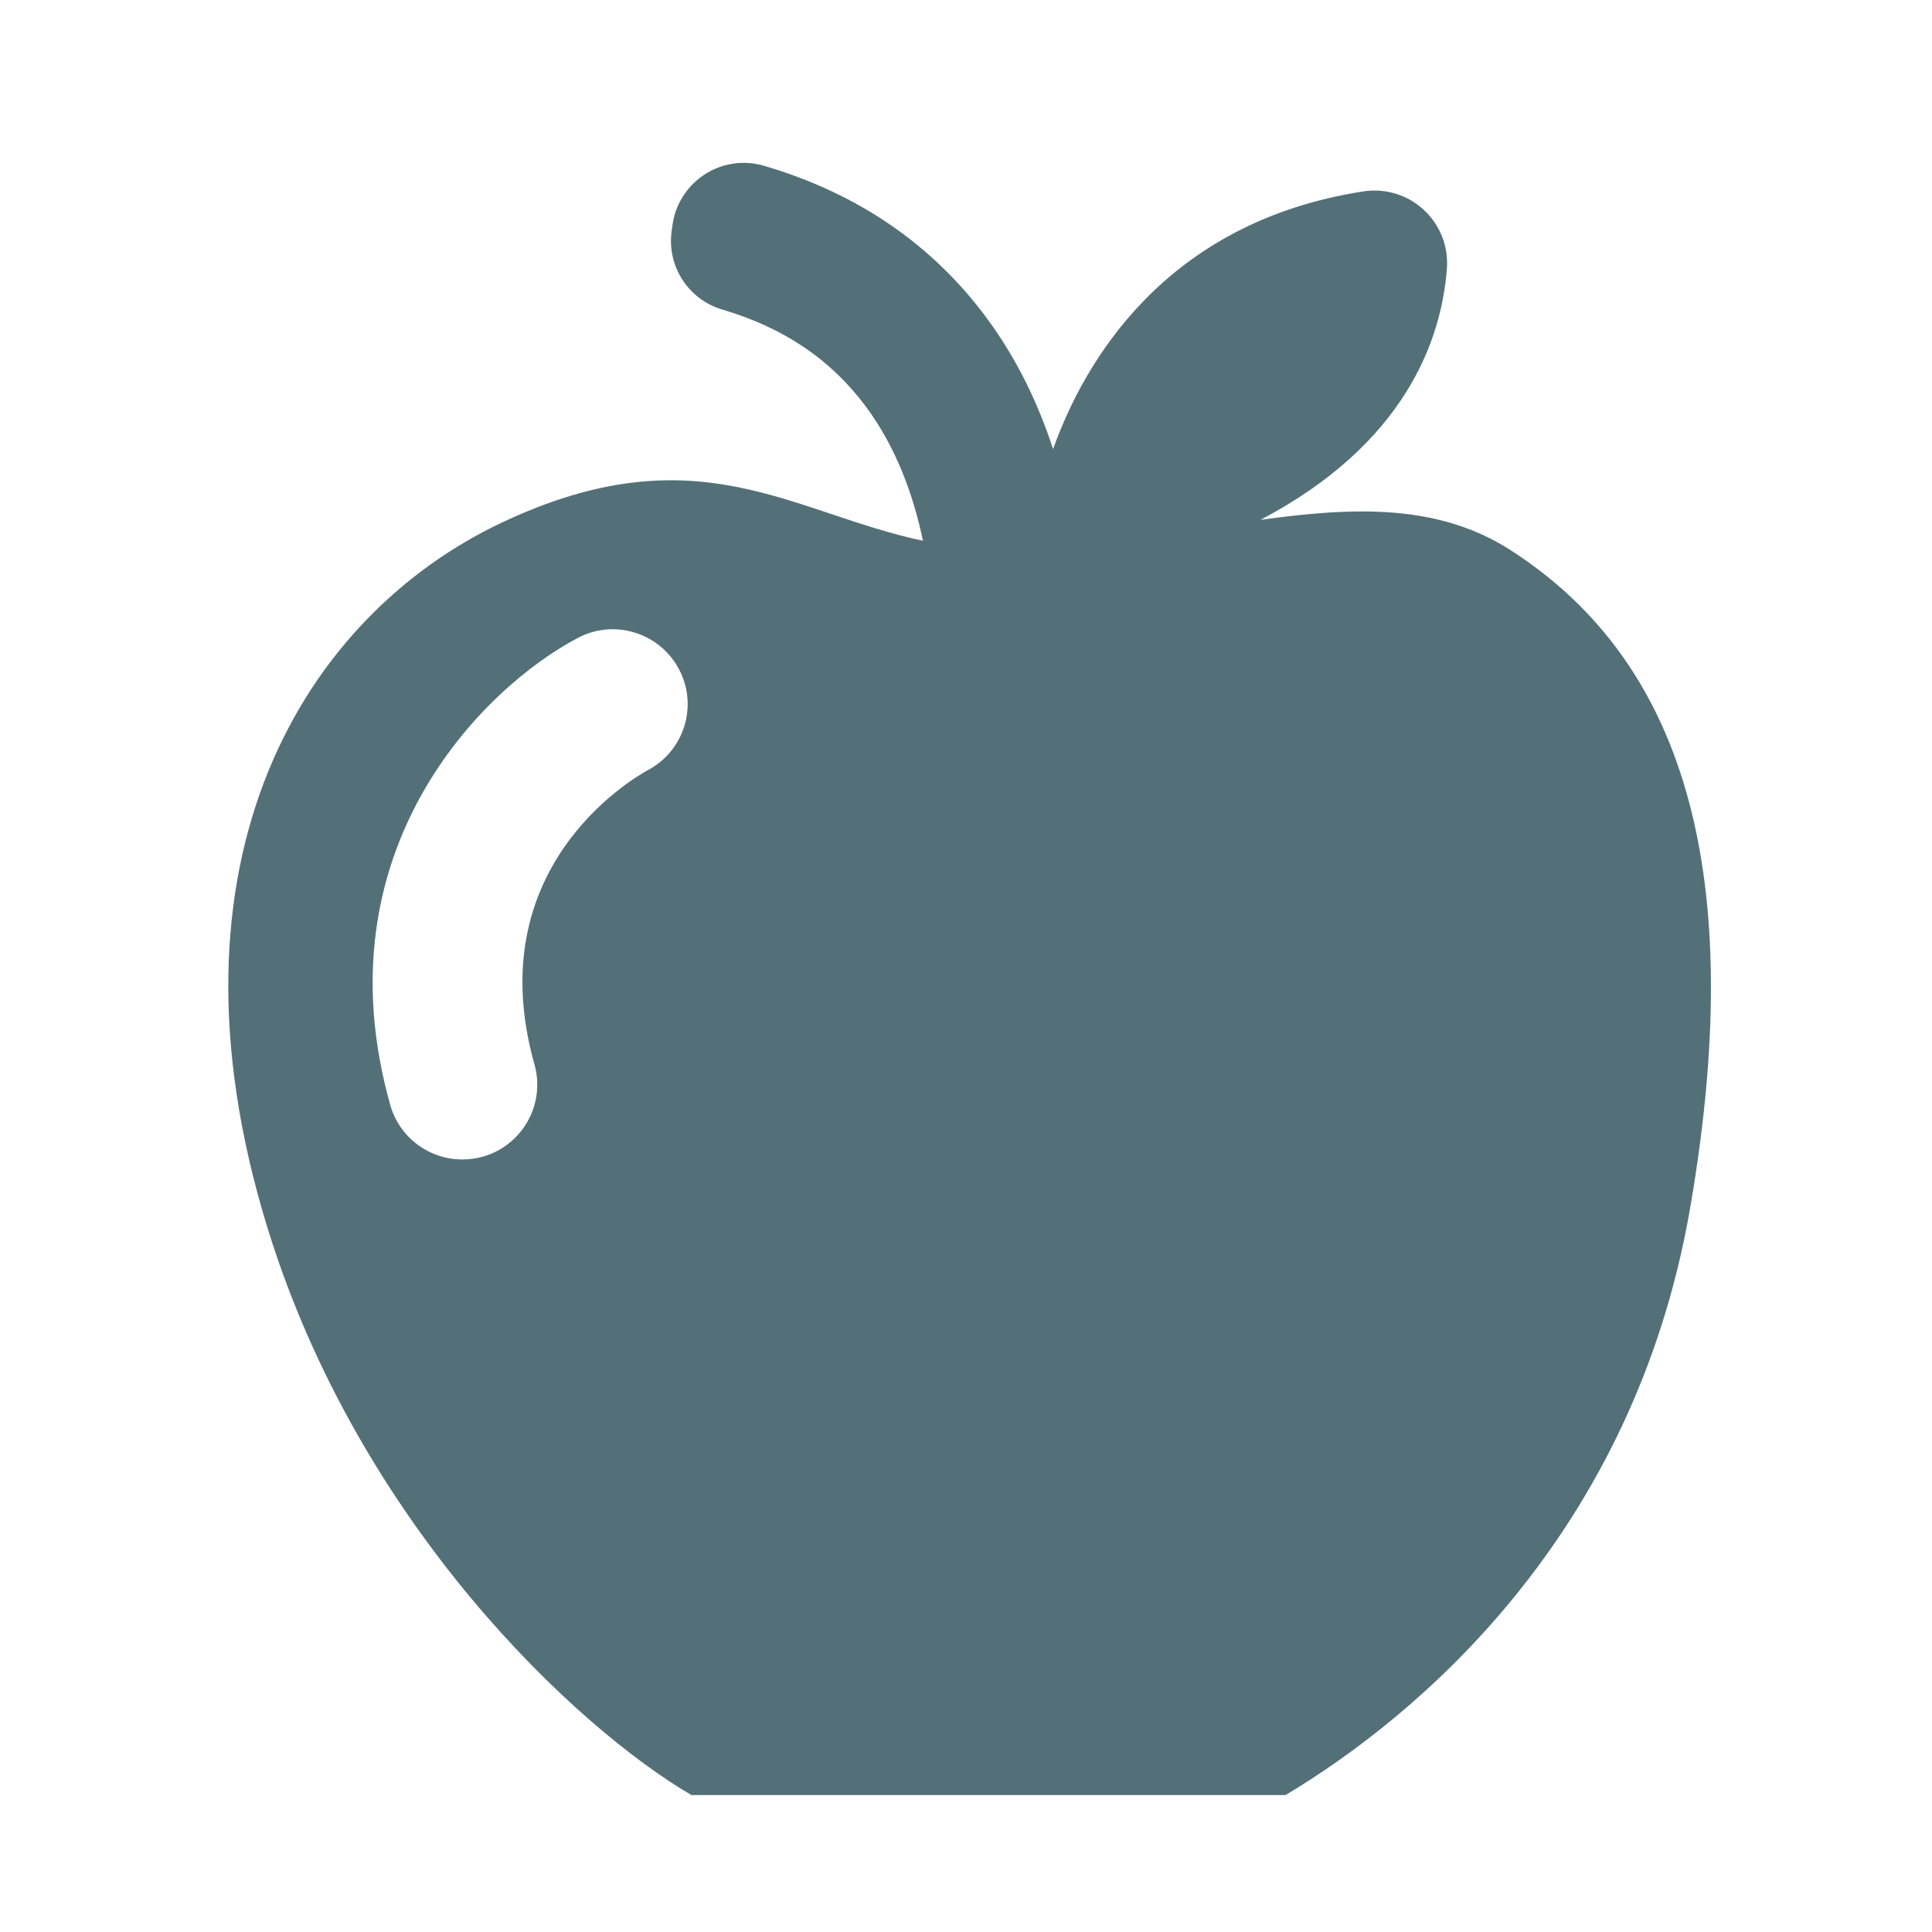
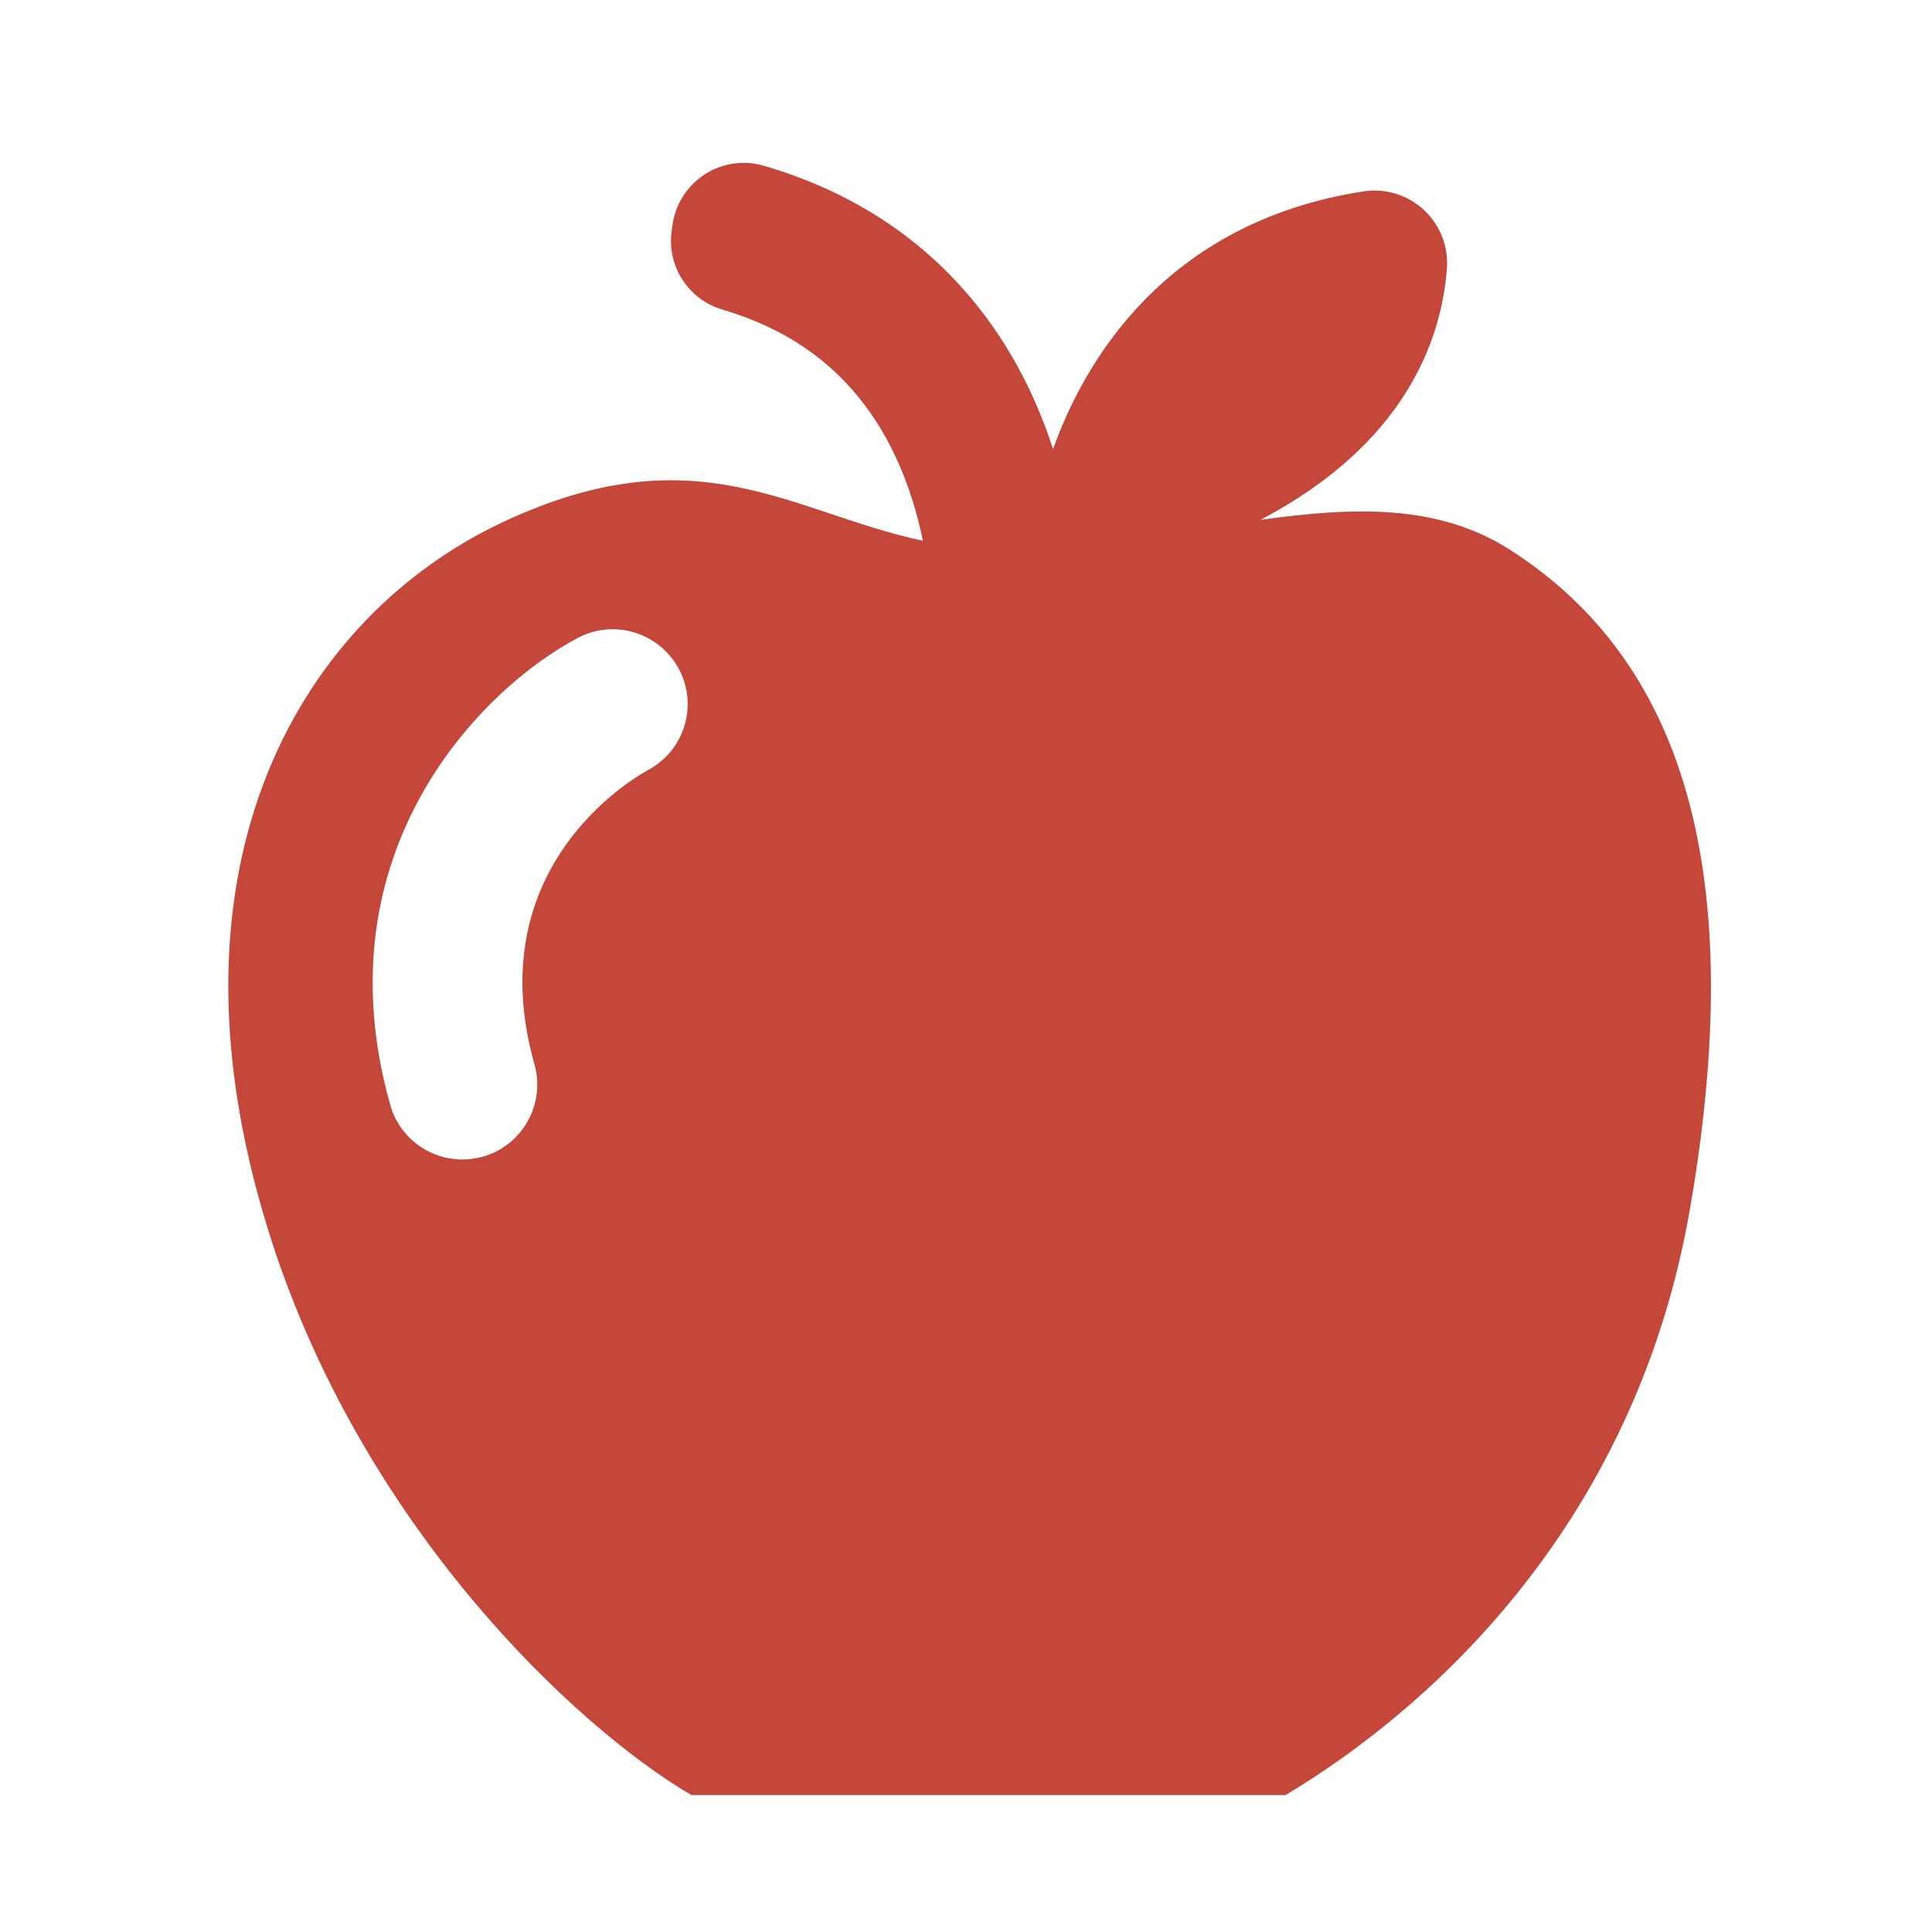
<svg xmlns="http://www.w3.org/2000/svg" version="1.1" id="Ebene_1" x="0px" y="0px" width="240px" height="240px" viewBox="0 0 240 240" enable-background="new 0 0 240 240" xml:space="preserve">
-   <path fill="#537078" d="M187.692,68.368c-9.02-5.815-19.49-5.404-31.109-3.79c17.952-9.44,22.471-22.295,23.155-31.191  c0.214-2.752-0.841-5.445-2.867-7.314c-2.02-1.876-4.786-2.718-7.511-2.296c-24.712,3.823-34.703,21.26-38.544,32.009  c-1.801-5.541-4.43-11.107-8.207-16.228c-6.794-9.203-16.087-15.561-27.711-18.966c-2.499-0.73-5.18-0.34-7.354,1.072  c-2.181,1.412-3.646,3.696-4.001,6.267l-0.107,0.76c-0.61,4.378,2.069,8.521,6.314,9.77c7.634,2.253,13.5,6.23,17.819,12.057  c3.758,5.067,5.903,10.982,7.081,16.657c-16.336-3.458-28.153-13.671-52.318-2.253c-24.426,11.534-43.243,41.729-29.113,87.574  c11.368,36.954,38.412,62.155,52.667,70.493H159.7c16.441-9.842,43.205-32.296,50.236-72.818  C217.721,105.278,207.399,81.07,187.692,68.368z M80.513,95.651c-2.231,1.219-20.955,12.313-14.124,36.559  c1.396,4.949-1.483,10.085-6.432,11.483c-0.848,0.228-1.702,0.338-2.531,0.338c-4.07,0-7.804-2.681-8.951-6.784  c-8.869-31.485,11.369-51.717,23.305-58.003c4.524-2.399,10.159-0.651,12.564,3.881C86.739,87.643,85.02,93.239,80.513,95.651z" />
+   <path fill="#c4473a" d="M187.692,68.368c-9.02-5.815-19.49-5.404-31.109-3.79c17.952-9.44,22.471-22.295,23.155-31.191  c0.214-2.752-0.841-5.445-2.867-7.314c-2.02-1.876-4.786-2.718-7.511-2.296c-24.712,3.823-34.703,21.26-38.544,32.009  c-1.801-5.541-4.43-11.107-8.207-16.228c-6.794-9.203-16.087-15.561-27.711-18.966c-2.499-0.73-5.18-0.34-7.354,1.072  c-2.181,1.412-3.646,3.696-4.001,6.267l-0.107,0.76c-0.61,4.378,2.069,8.521,6.314,9.77c7.634,2.253,13.5,6.23,17.819,12.057  c3.758,5.067,5.903,10.982,7.081,16.657c-16.336-3.458-28.153-13.671-52.318-2.253c-24.426,11.534-43.243,41.729-29.113,87.574  c11.368,36.954,38.412,62.155,52.667,70.493H159.7c16.441-9.842,43.205-32.296,50.236-72.818  C217.721,105.278,207.399,81.07,187.692,68.368z M80.513,95.651c-2.231,1.219-20.955,12.313-14.124,36.559  c1.396,4.949-1.483,10.085-6.432,11.483c-0.848,0.228-1.702,0.338-2.531,0.338c-4.07,0-7.804-2.681-8.951-6.784  c-8.869-31.485,11.369-51.717,23.305-58.003c4.524-2.399,10.159-0.651,12.564,3.881C86.739,87.643,85.02,93.239,80.513,95.651z" />
</svg>
